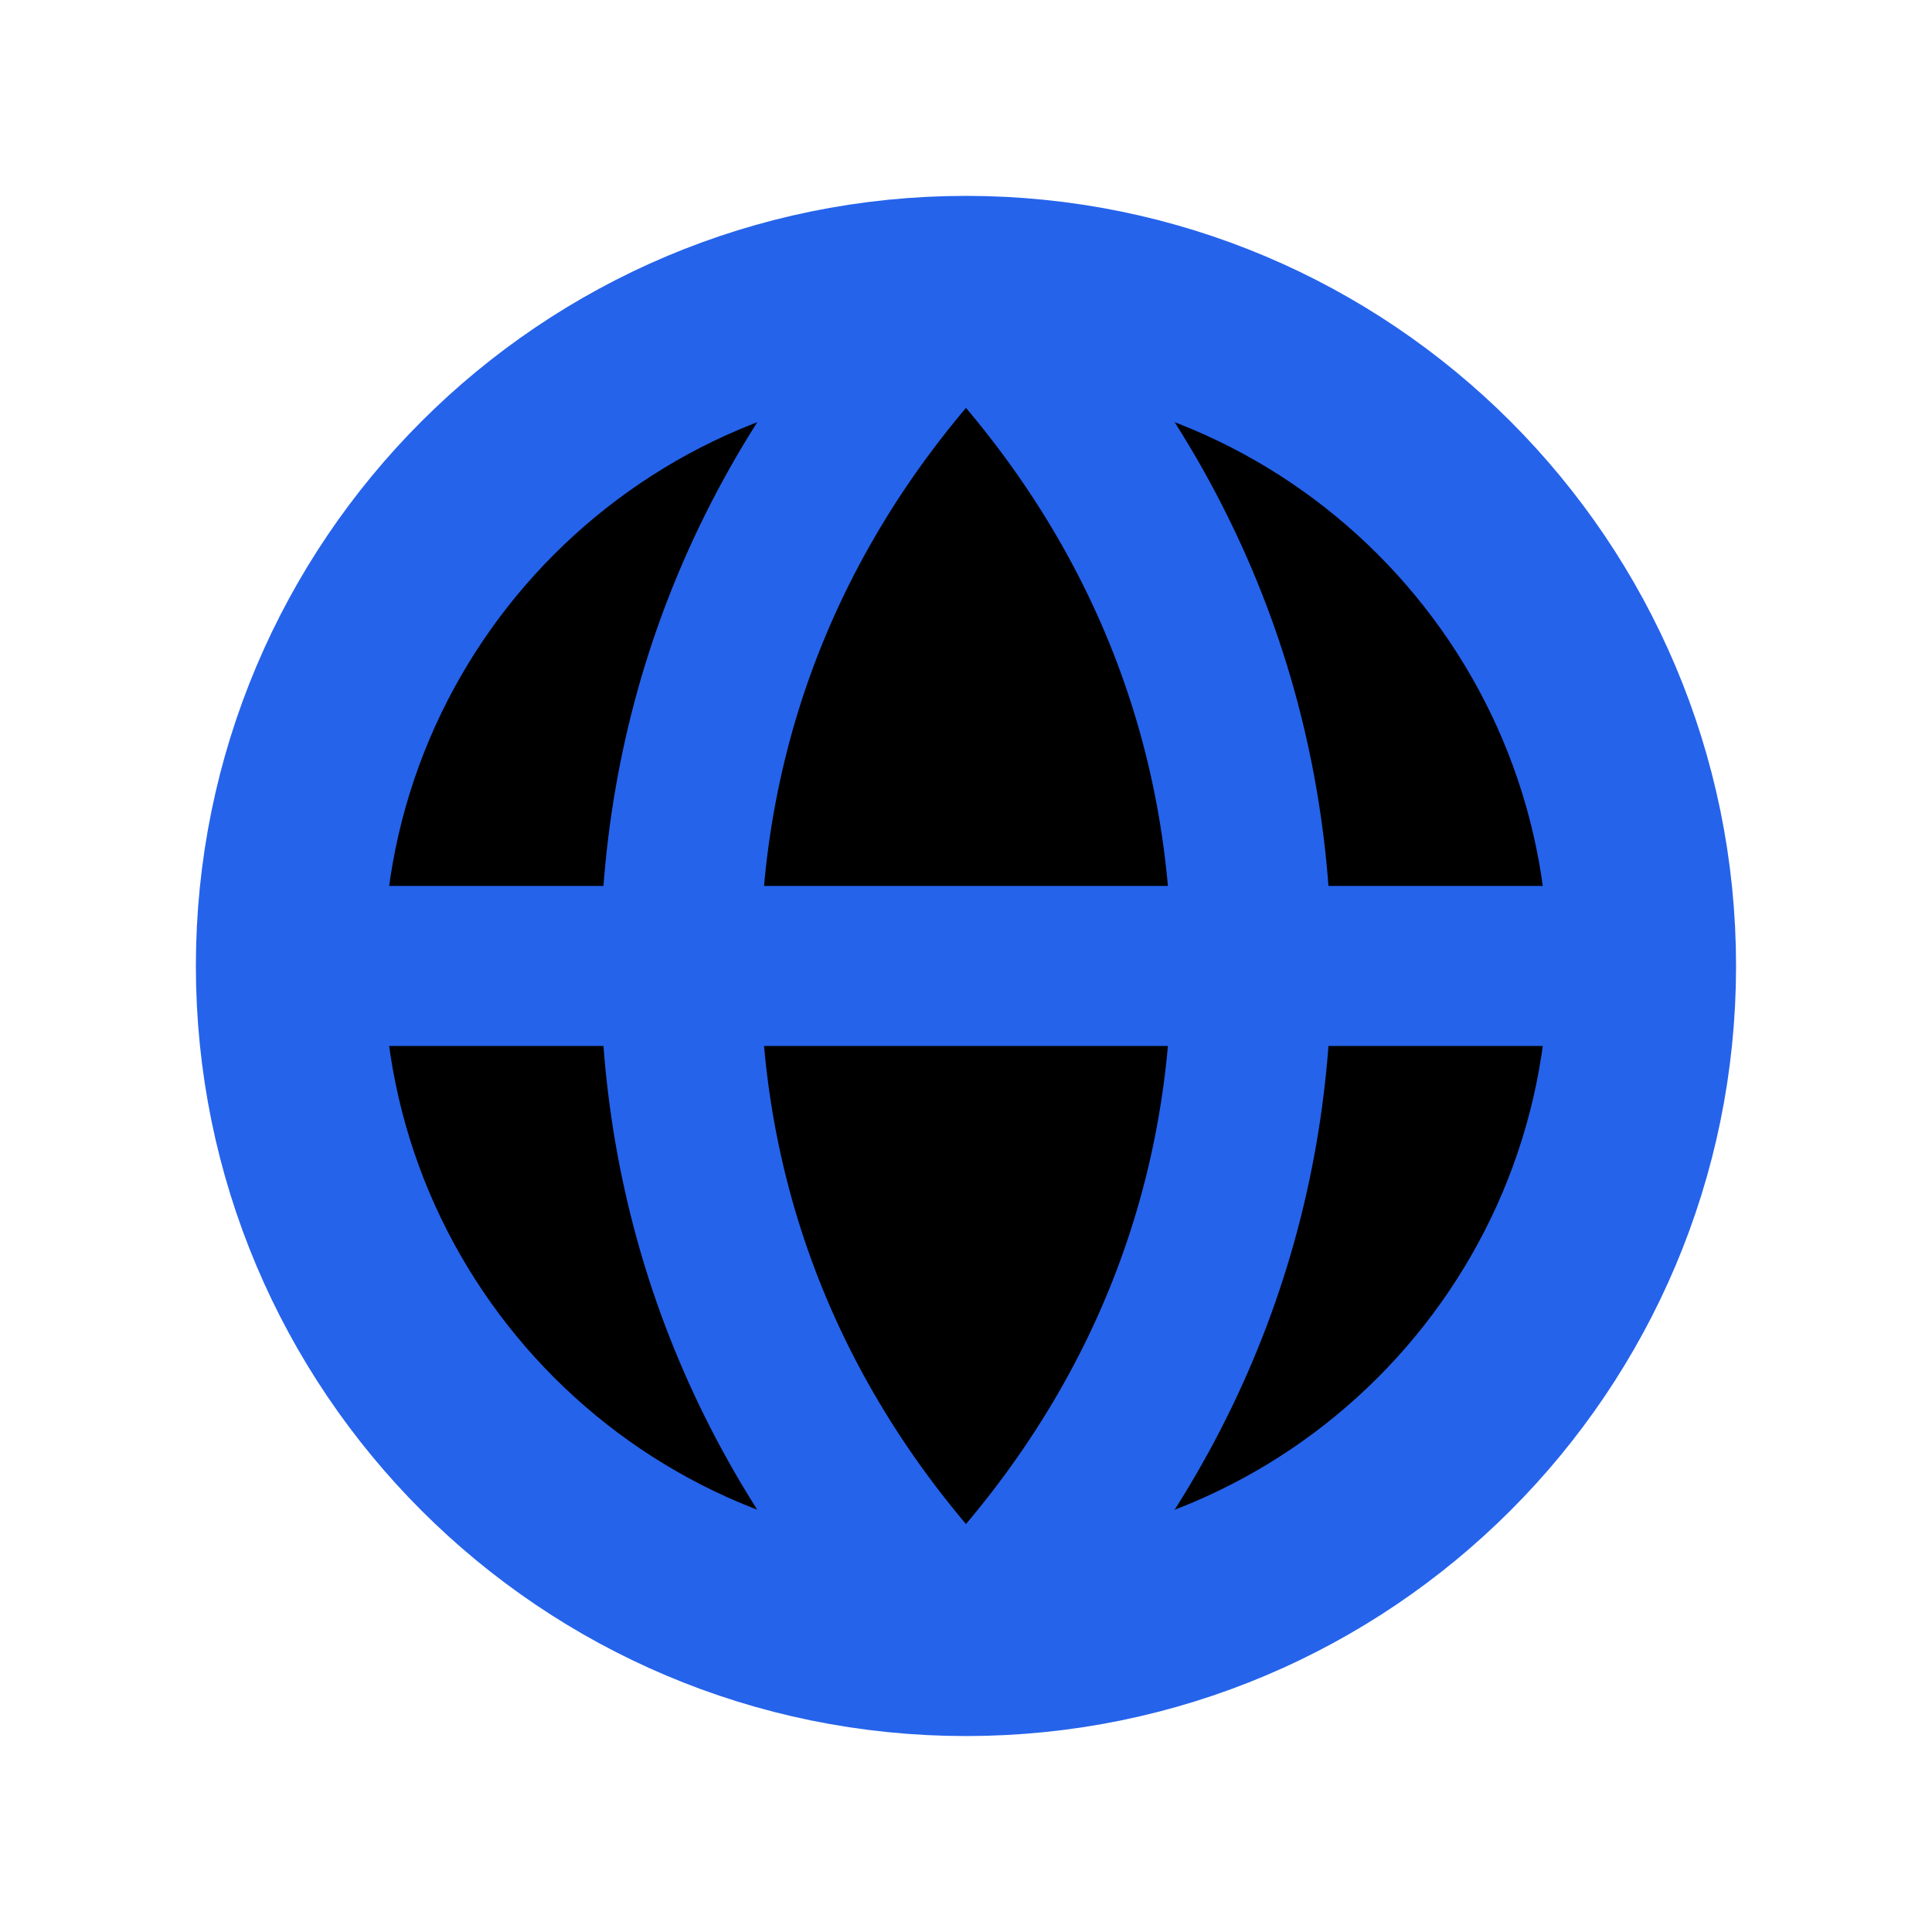
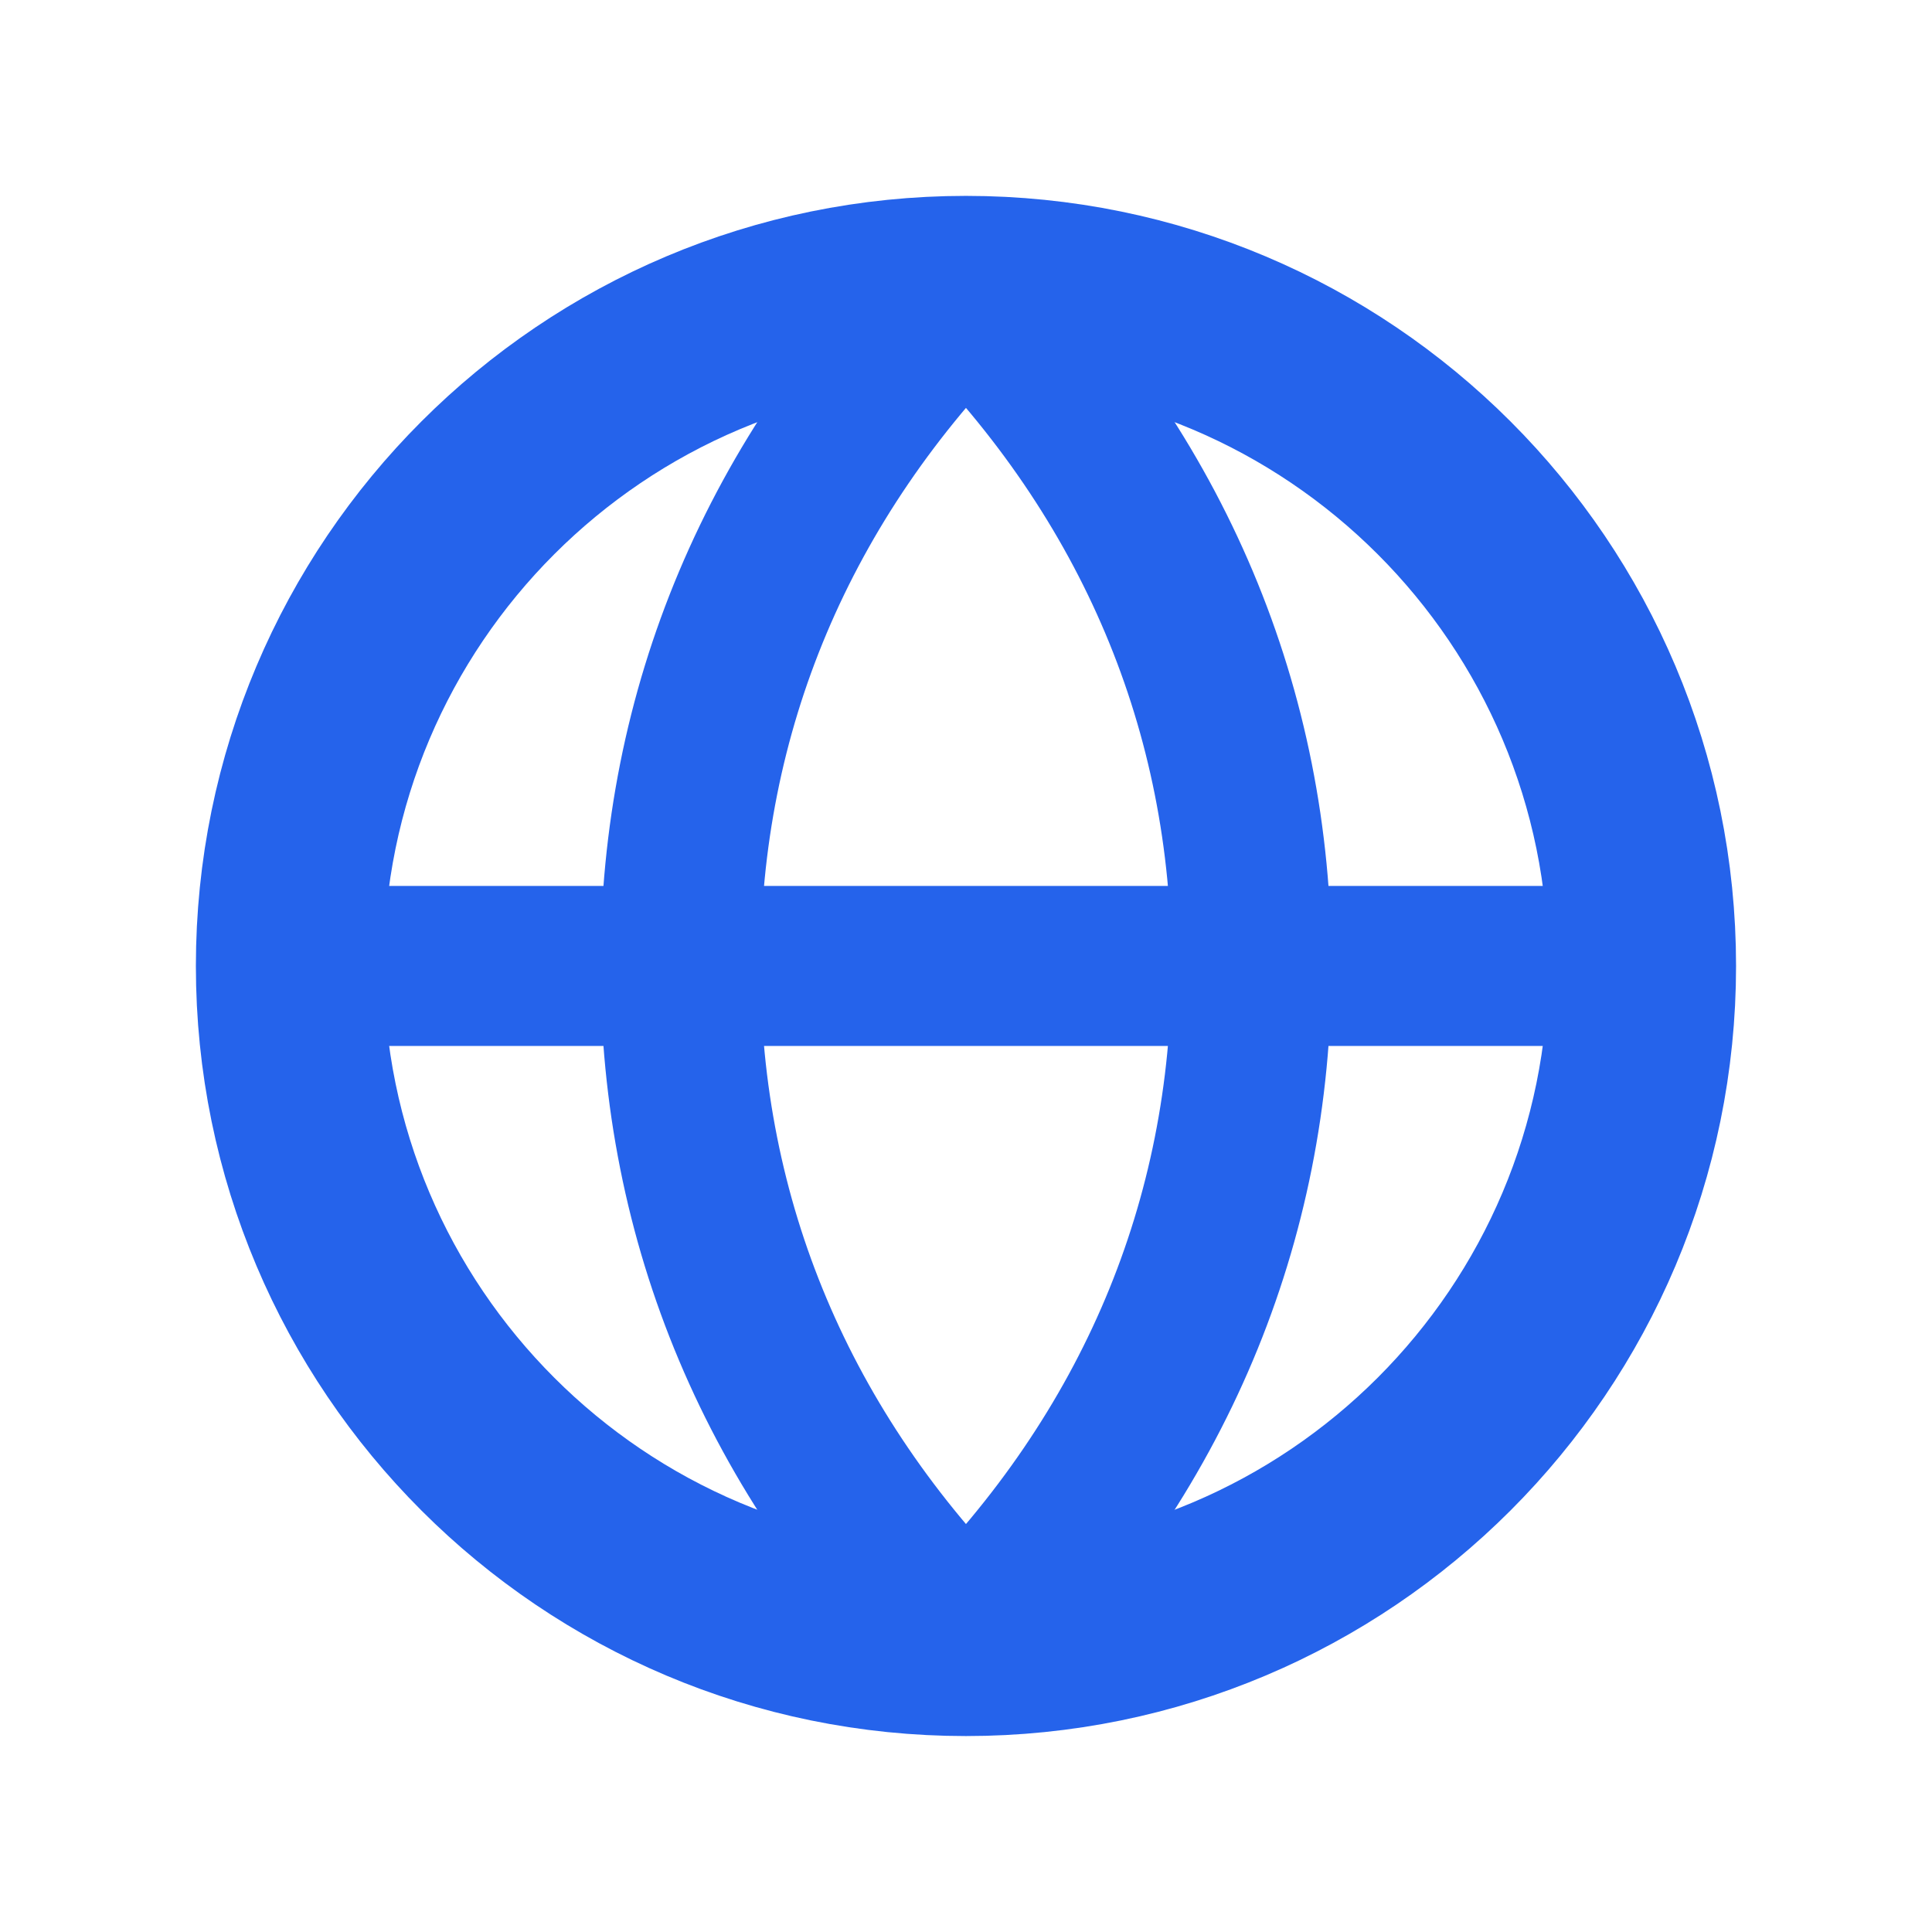
<svg xmlns="http://www.w3.org/2000/svg" width="512" height="512" viewBox="0 0 24 24" role="img" aria-label="bizdev">
-   <g transform="translate(0.80 0.80) scale(0.9333)" color="#2563eb">
+   <g transform="translate(0.80 0.80) scale(0.9333)" color="#2563eb" fill="none">
    <circle cx="12" cy="12" r="9" stroke="currentColor" stroke-width="2.5" />
    <path d="M3 12h18M12 3c2.5 2.5 3.8 5.6 3.8 9s-1.3 6.5-3.8 9c-2.5-2.5-3.8-5.6-3.8-9S9.5 5.5 12 3z" stroke="currentColor" stroke-width="2.13" stroke-linecap="round" stroke-linejoin="round" />
  </g>
</svg>
